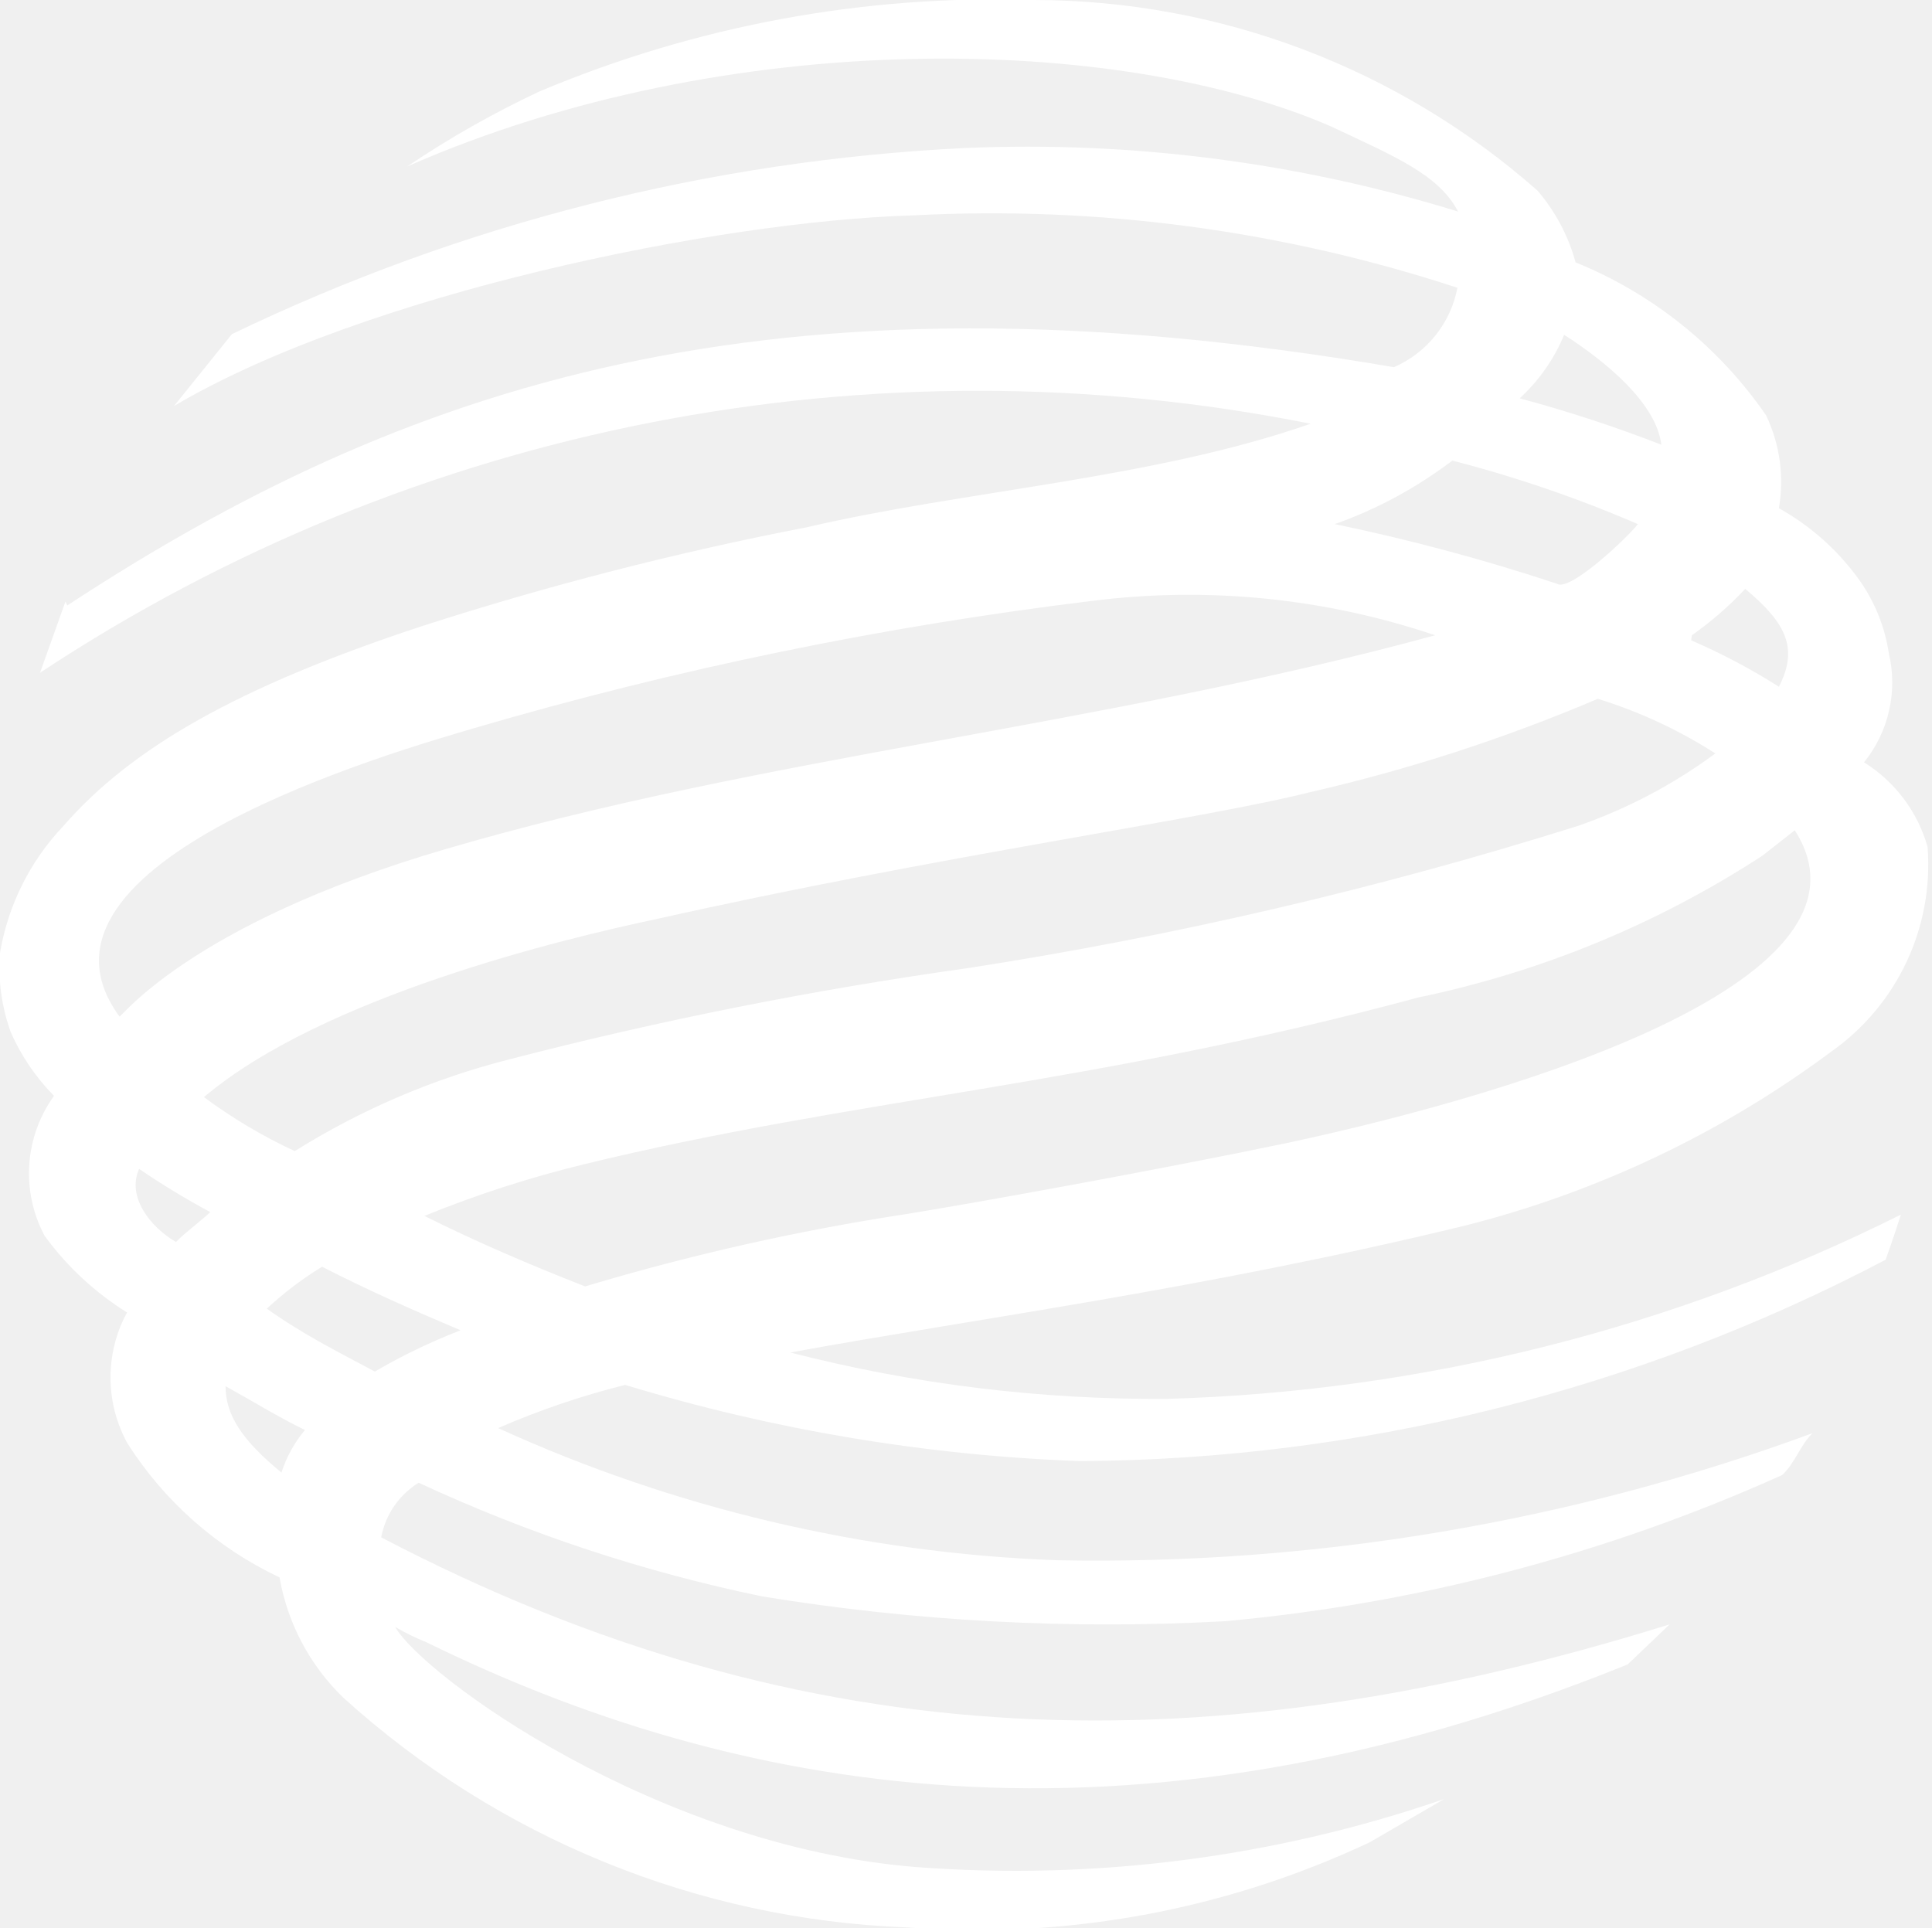
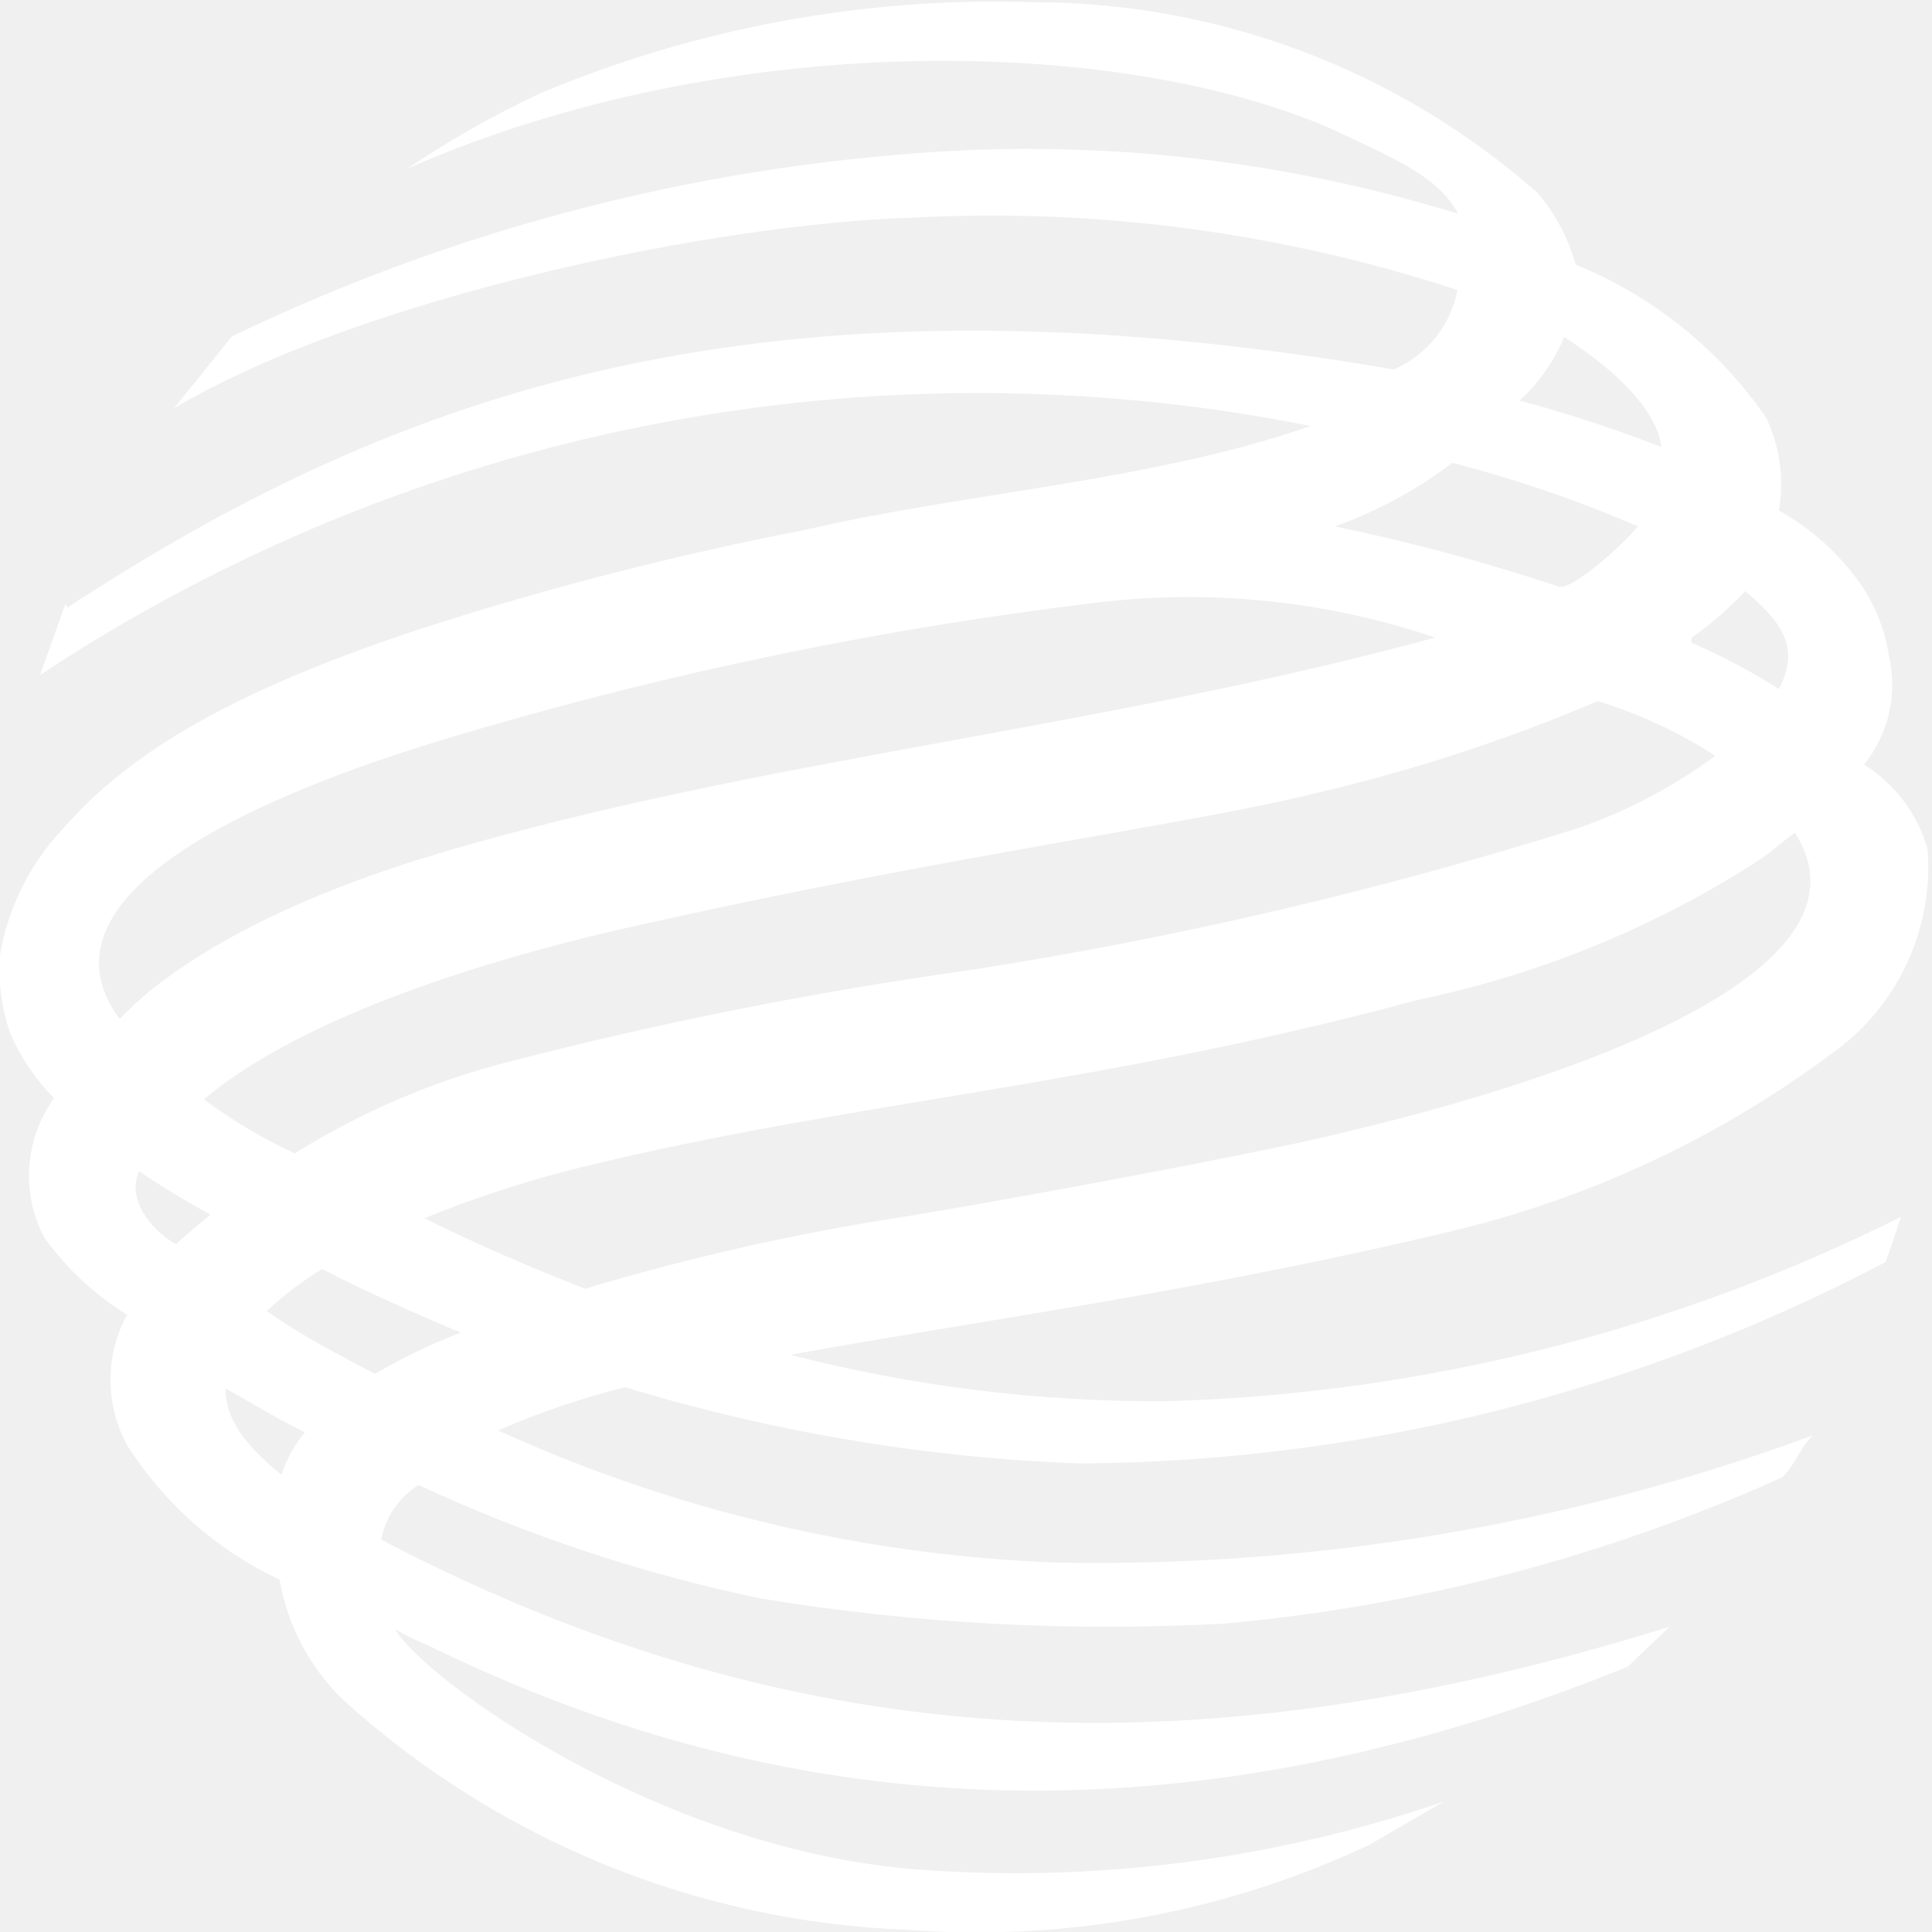
- <svg xmlns="http://www.w3.org/2000/svg" viewBox="0 0 30.41 30.34">
+ <svg xmlns="http://www.w3.org/2000/svg" viewBox="0 0 30.41 30.34" width="600" height="600">
  <defs>
    <style>.cls-1{fill:#fff;fill-rule:evenodd;}</style>
  </defs>
  <g id="Слой_2" data-name="Слой 2">
    <path class="cls-1" d="M1.06,9.53c5.25-3.44,11-5.44,20.88-3.75a1.71,1.71,0,0,0,1-1.25,23.5,23.5,0,0,0-8.56-1.14c-3.1.09-8.66,1.24-11.64,3l.91-1.13A29.91,29.91,0,0,1,15.19,2.33a23,23,0,0,1,7.76,1c-.3-.58-1-.87-2-1.34C17.62.54,11.46.4,6.41,2.62A15.48,15.48,0,0,1,8.49,1.44,18.5,18.5,0,0,1,16.28,0a12,12,0,0,1,7.92,3,2.91,2.91,0,0,1,.6,1.13,6.7,6.7,0,0,1,3,2.41A2.44,2.44,0,0,1,28,8a3.88,3.88,0,0,1,1.28,1.15,2.69,2.69,0,0,1,.45,1.13A2,2,0,0,1,29.34,12a2.31,2.31,0,0,1,1,1.33,3.6,3.6,0,0,1-1.51,3.22,16.39,16.39,0,0,1-5.76,2.74c-4.11,1-7.74,1.47-10.63,2a23.1,23.1,0,0,0,5.93.73,27.61,27.61,0,0,0,11.55-2.9s-.12.38-.24.71A27.61,27.61,0,0,1,17,23a28.17,28.17,0,0,1-7.16-1.2,12.76,12.76,0,0,0-2,.68,23.27,23.27,0,0,0,8.79,2.08,32.61,32.61,0,0,0,11.9-2c-.19.18-.28.48-.48.66a27.41,27.41,0,0,1-8.77,2.3A33.72,33.72,0,0,1,12,25.13a24.69,24.69,0,0,1-5.41-1.79A1.29,1.29,0,0,0,6,24.2c6.75,3.53,13.08,3.61,20.28,1.37l-.66.63c-7.92,3.21-14.12,2-18.91-.35a3.68,3.68,0,0,1-.49-.24c.44.77,4.11,3.45,8.2,3.78a20.71,20.71,0,0,0,8.31-1.07L21.56,29a14.53,14.53,0,0,1-7.29,1.34,14,14,0,0,1-8.87-3.62,3.46,3.46,0,0,1-1-1.89A5.73,5.73,0,0,1,2,22.71a2.15,2.15,0,0,1-.18-1.61A2,2,0,0,1,2,20.66a4.64,4.64,0,0,1-1.3-1.21,2.09,2.09,0,0,1,.15-2.2,3.35,3.35,0,0,1-.68-1A3,3,0,0,1,0,15a3.82,3.82,0,0,1,1-2c1.07-1.23,2.75-2.19,5.63-3.14a51.62,51.62,0,0,1,6.07-1.56c2.48-.58,5.44-.76,7.93-1.63a26.76,26.76,0,0,0-20,3.92l.4-1.12M24.62,5.27a2.82,2.82,0,0,1-.7,1A21.9,21.9,0,0,1,26.15,7C26.07,6.35,25.29,5.7,24.62,5.27ZM3.31,19.08a12.45,12.45,0,0,1-1.12-.68c-.2.44.18.92.58,1.15C2.94,19.38,3.14,19.24,3.31,19.08Zm23.31-9a9.83,9.83,0,0,1,1.38.73c.31-.6.12-1-.53-1.54A5.46,5.46,0,0,1,26.63,10ZM25.15,11a26.86,26.86,0,0,1-4.53,1.47c-1.7.43-5.85,1-10.3,2-1.42.3-5.23,1.21-7.11,2.8a8.16,8.16,0,0,0,1.43.85A11.87,11.87,0,0,1,8,16.68a64.37,64.37,0,0,1,7.23-1.44A65.33,65.33,0,0,0,24.84,13,8.12,8.12,0,0,0,27,11.86,7.58,7.58,0,0,0,25.15,11ZM5.9,21.59a9.48,9.48,0,0,1,1.35-.65c-.71-.3-1.44-.62-2.18-1a5.36,5.36,0,0,0-.87.66C4.76,21,5.32,21.28,5.9,21.59Zm-2.35.23c0,.46.27.86.88,1.36a2,2,0,0,1,.37-.67C4.37,22.3,4,22.07,3.55,21.82ZM7,13.37C12,11.9,17.27,11.45,22.59,10a12.13,12.13,0,0,0-5.41-.54,60.65,60.65,0,0,0-9.71,2C6.29,11.81.09,13.56,1.88,16,1.88,16.06,2.94,14.56,7,13.37ZM25.78,8.25a19.88,19.88,0,0,0-2.92-1,6.82,6.82,0,0,1-1.85,1,31.38,31.38,0,0,1,3.5.94C24.71,9.32,25.63,8.45,25.78,8.25Zm2.47,4.82-.51.4a15.81,15.81,0,0,1-5.41,2.23c-5.15,1.39-8.89,1.59-13.15,2.63a17.87,17.87,0,0,0-2.5.81c.8.4,1.66.77,2.53,1.11a37.09,37.09,0,0,1,5.06-1.14c1-.16,3.89-.68,6-1.12C24.13,17.16,29.74,15.39,28.25,13.07Z" />
  </g>
</svg>
